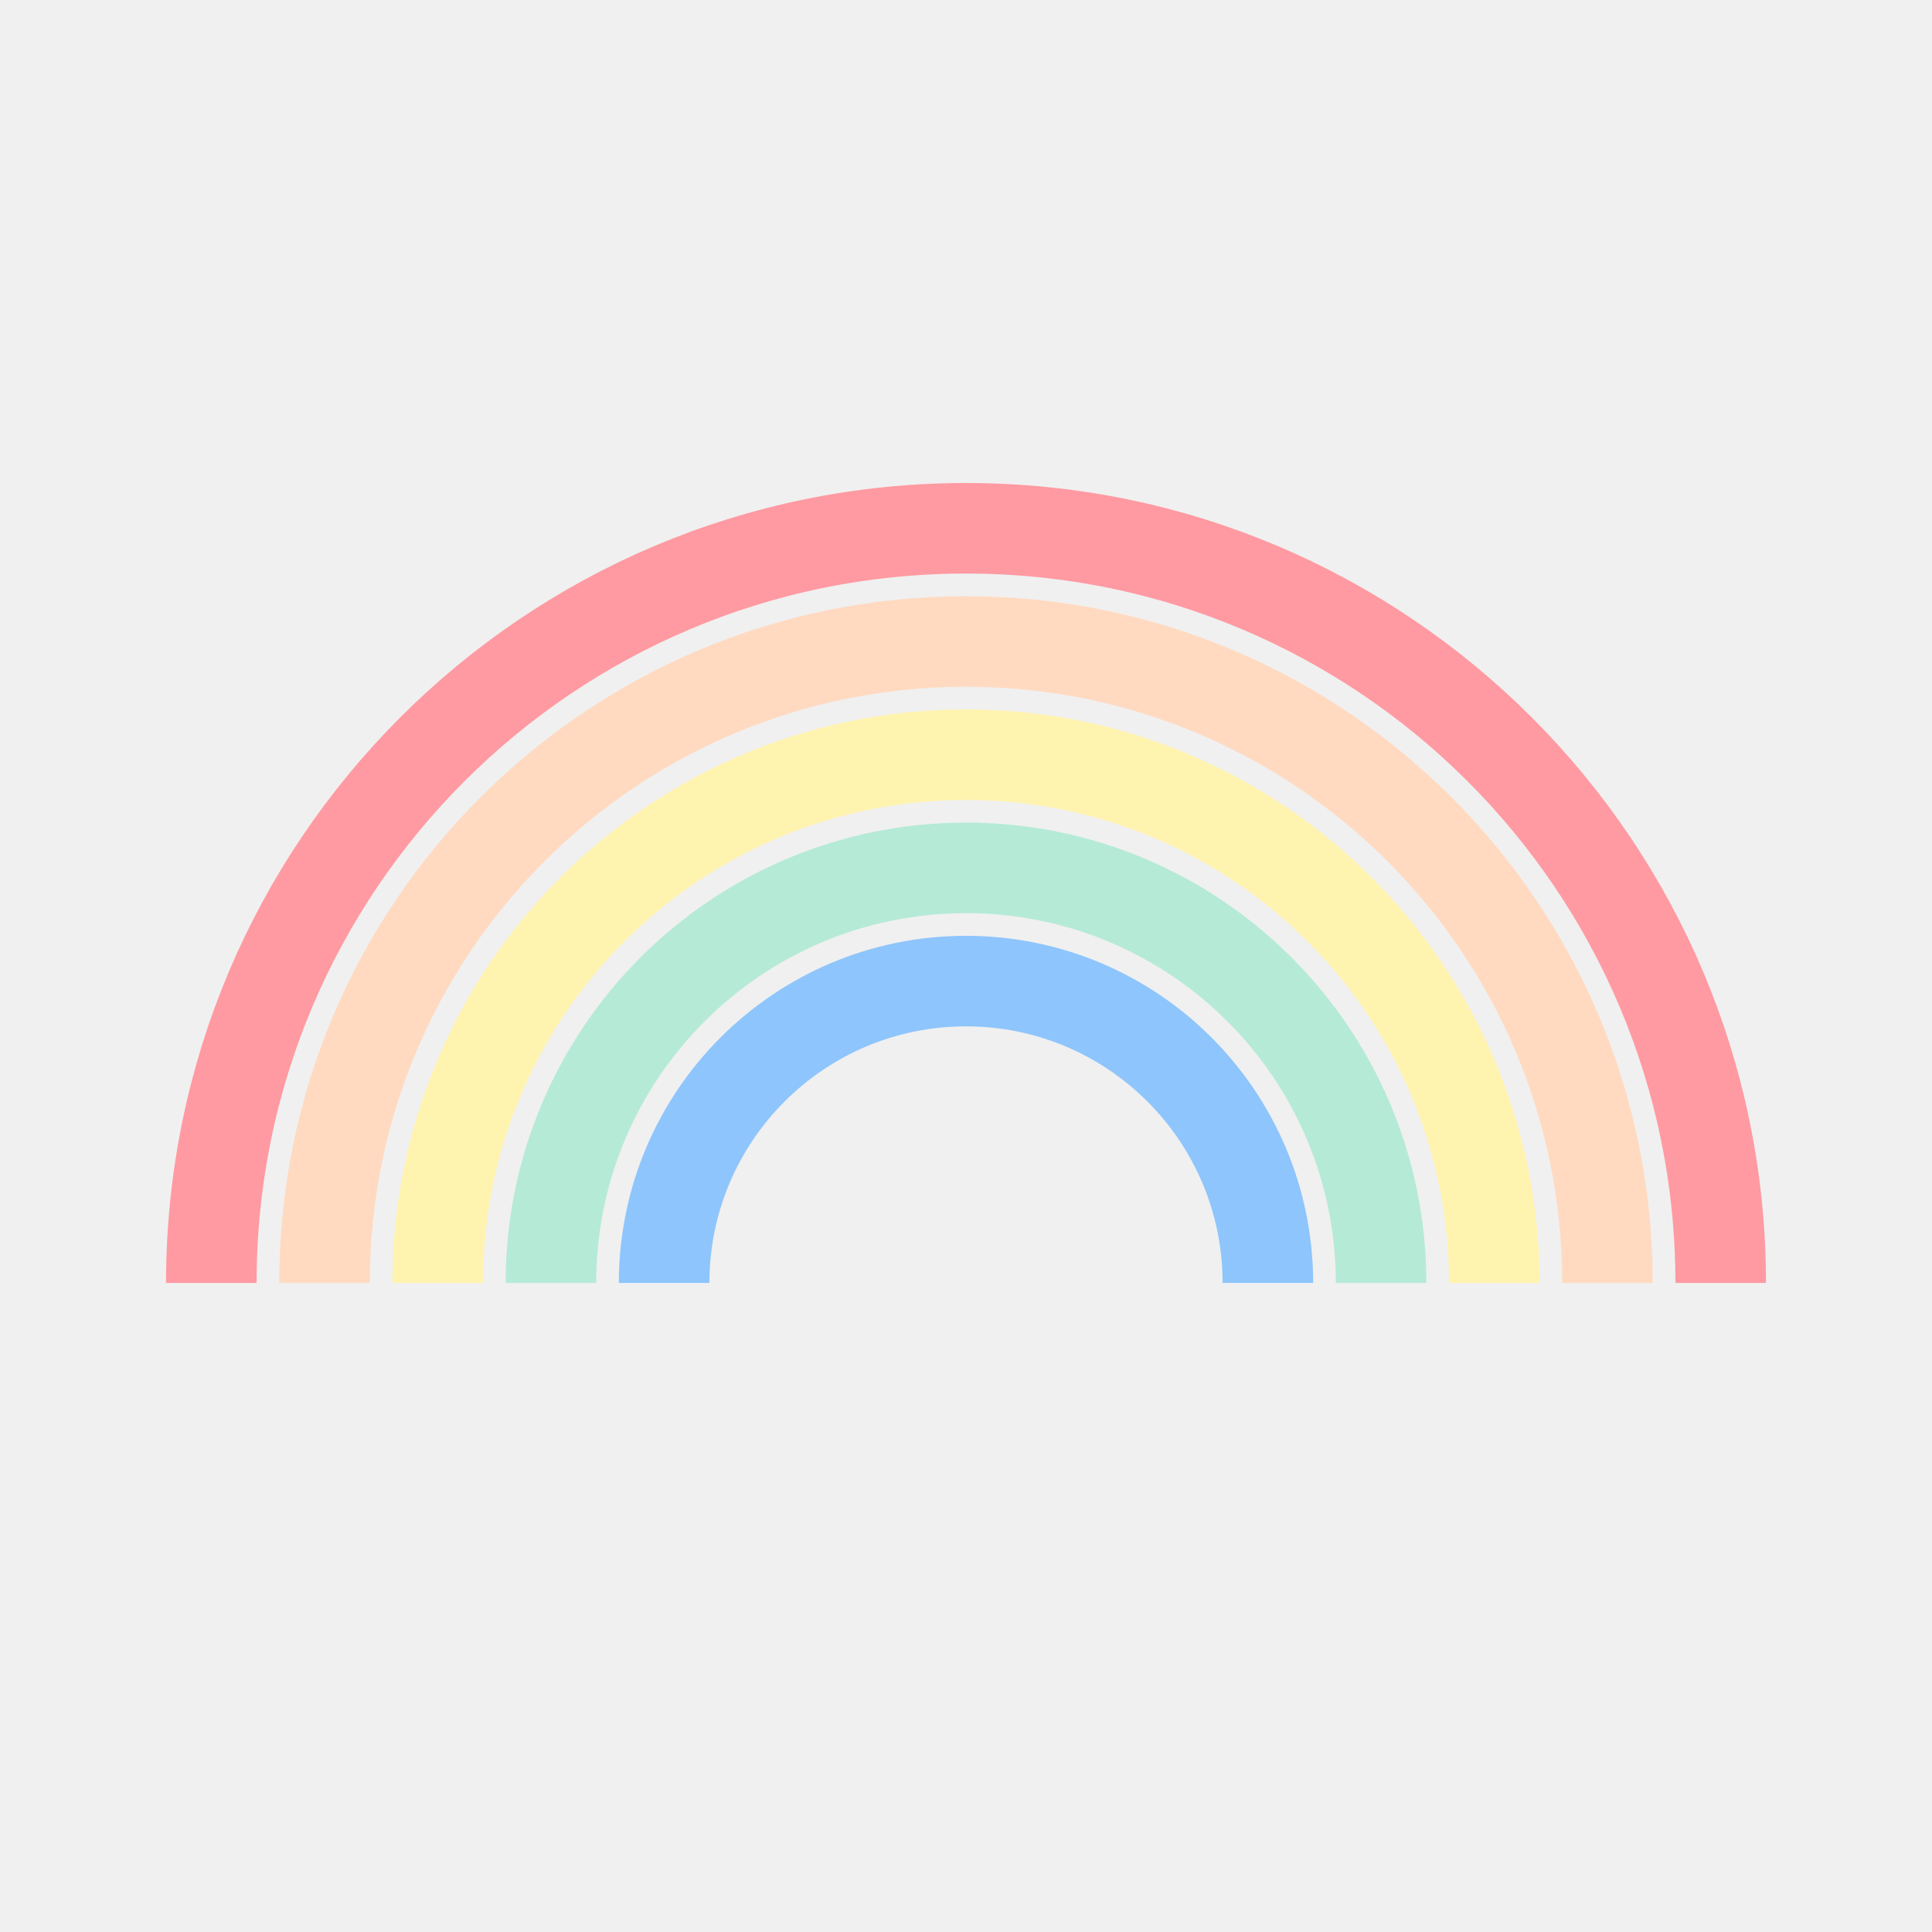
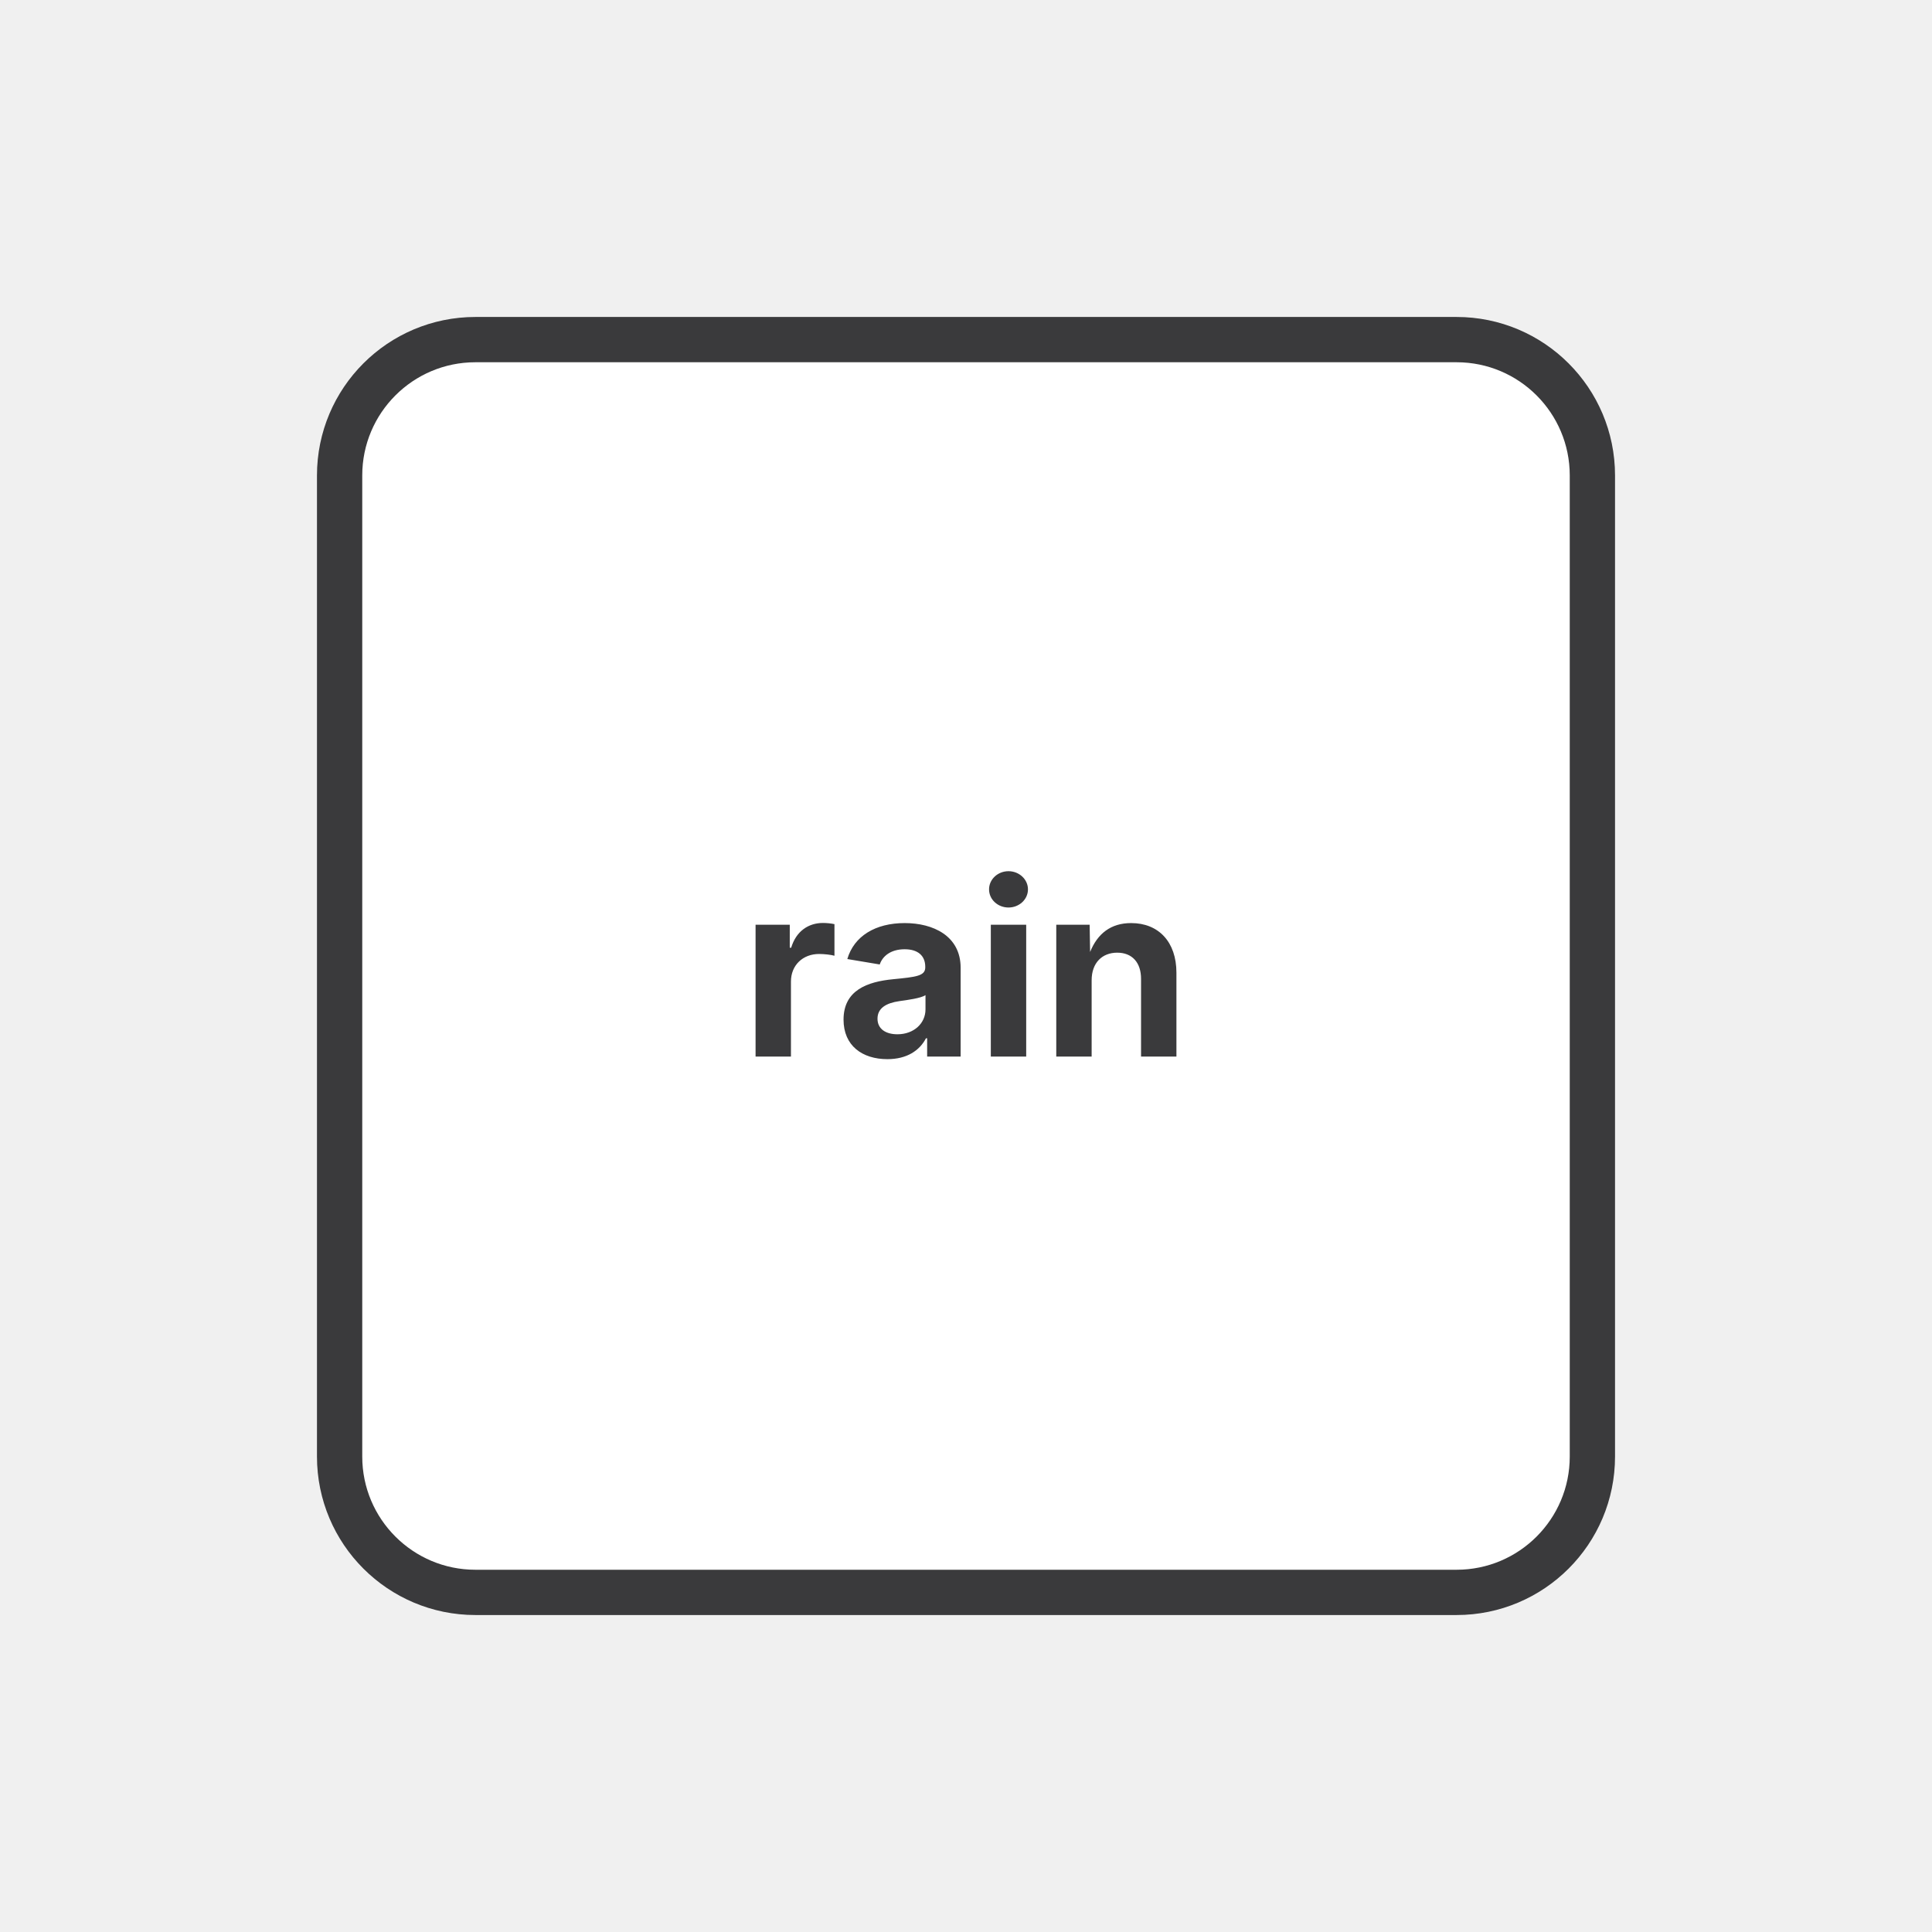
- <svg xmlns="http://www.w3.org/2000/svg" viewBox="0 0 512 512">
-   <path d="M 56,340 A 200,200 0 0,1 456,340" fill="none" stroke="#FF9AA2" stroke-width="24" />
-   <path d="M 86,340 A 170,170 0 0,1 426,340" fill="none" stroke="#FFDAC1" stroke-width="24" />
-   <path d="M 116,340 A 140,140 0 0,1 396,340" fill="none" stroke="#FFF3B0" stroke-width="24" />
-   <path d="M 146,340 A 110,110 0 0,1 366,340" fill="none" stroke="#B5EAD7" stroke-width="24" />
-   <path d="M 176,340 A 80,80 0 0,1 336,340" fill="none" stroke="#8EC5FC" stroke-width="24" />
+ <svg xmlns="http://www.w3.org/2000/svg" viewBox="0 0 512 512" width="100%" height="100%">
+   <defs>
+     <style>
+       .outline { stroke: #3A3A3C; stroke-width: 12; stroke-linecap: round; stroke-linejoin: round; }
+       .fill-blue { fill: #8EC5FC; }
+       .fill-coral { fill: #FF9AA2; }
+       .fill-mint { fill: #B5EAD7; }
+       .fill-butter { fill: #FFF3B0; }
+       .fill-peach { fill: #FFDAC1; }
+       .fill-lavender { fill: #E2D1F9; }
+       .fill-cyan { fill: #A0E7E5; }
+       .fill-white { fill: #FFFFFF; }
+     </style>
+   </defs>
+   <rect x="90" y="90" width="332" height="332" rx="36" fill="#FFFFFF" stroke="#3A3A3C" stroke-width="12" />
+   <text x="256" y="280" font-family="-apple-system, sans-serif" font-size="64" font-weight="bold" fill="#3A3A3C" text-anchor="middle">rain</text>
</svg>
